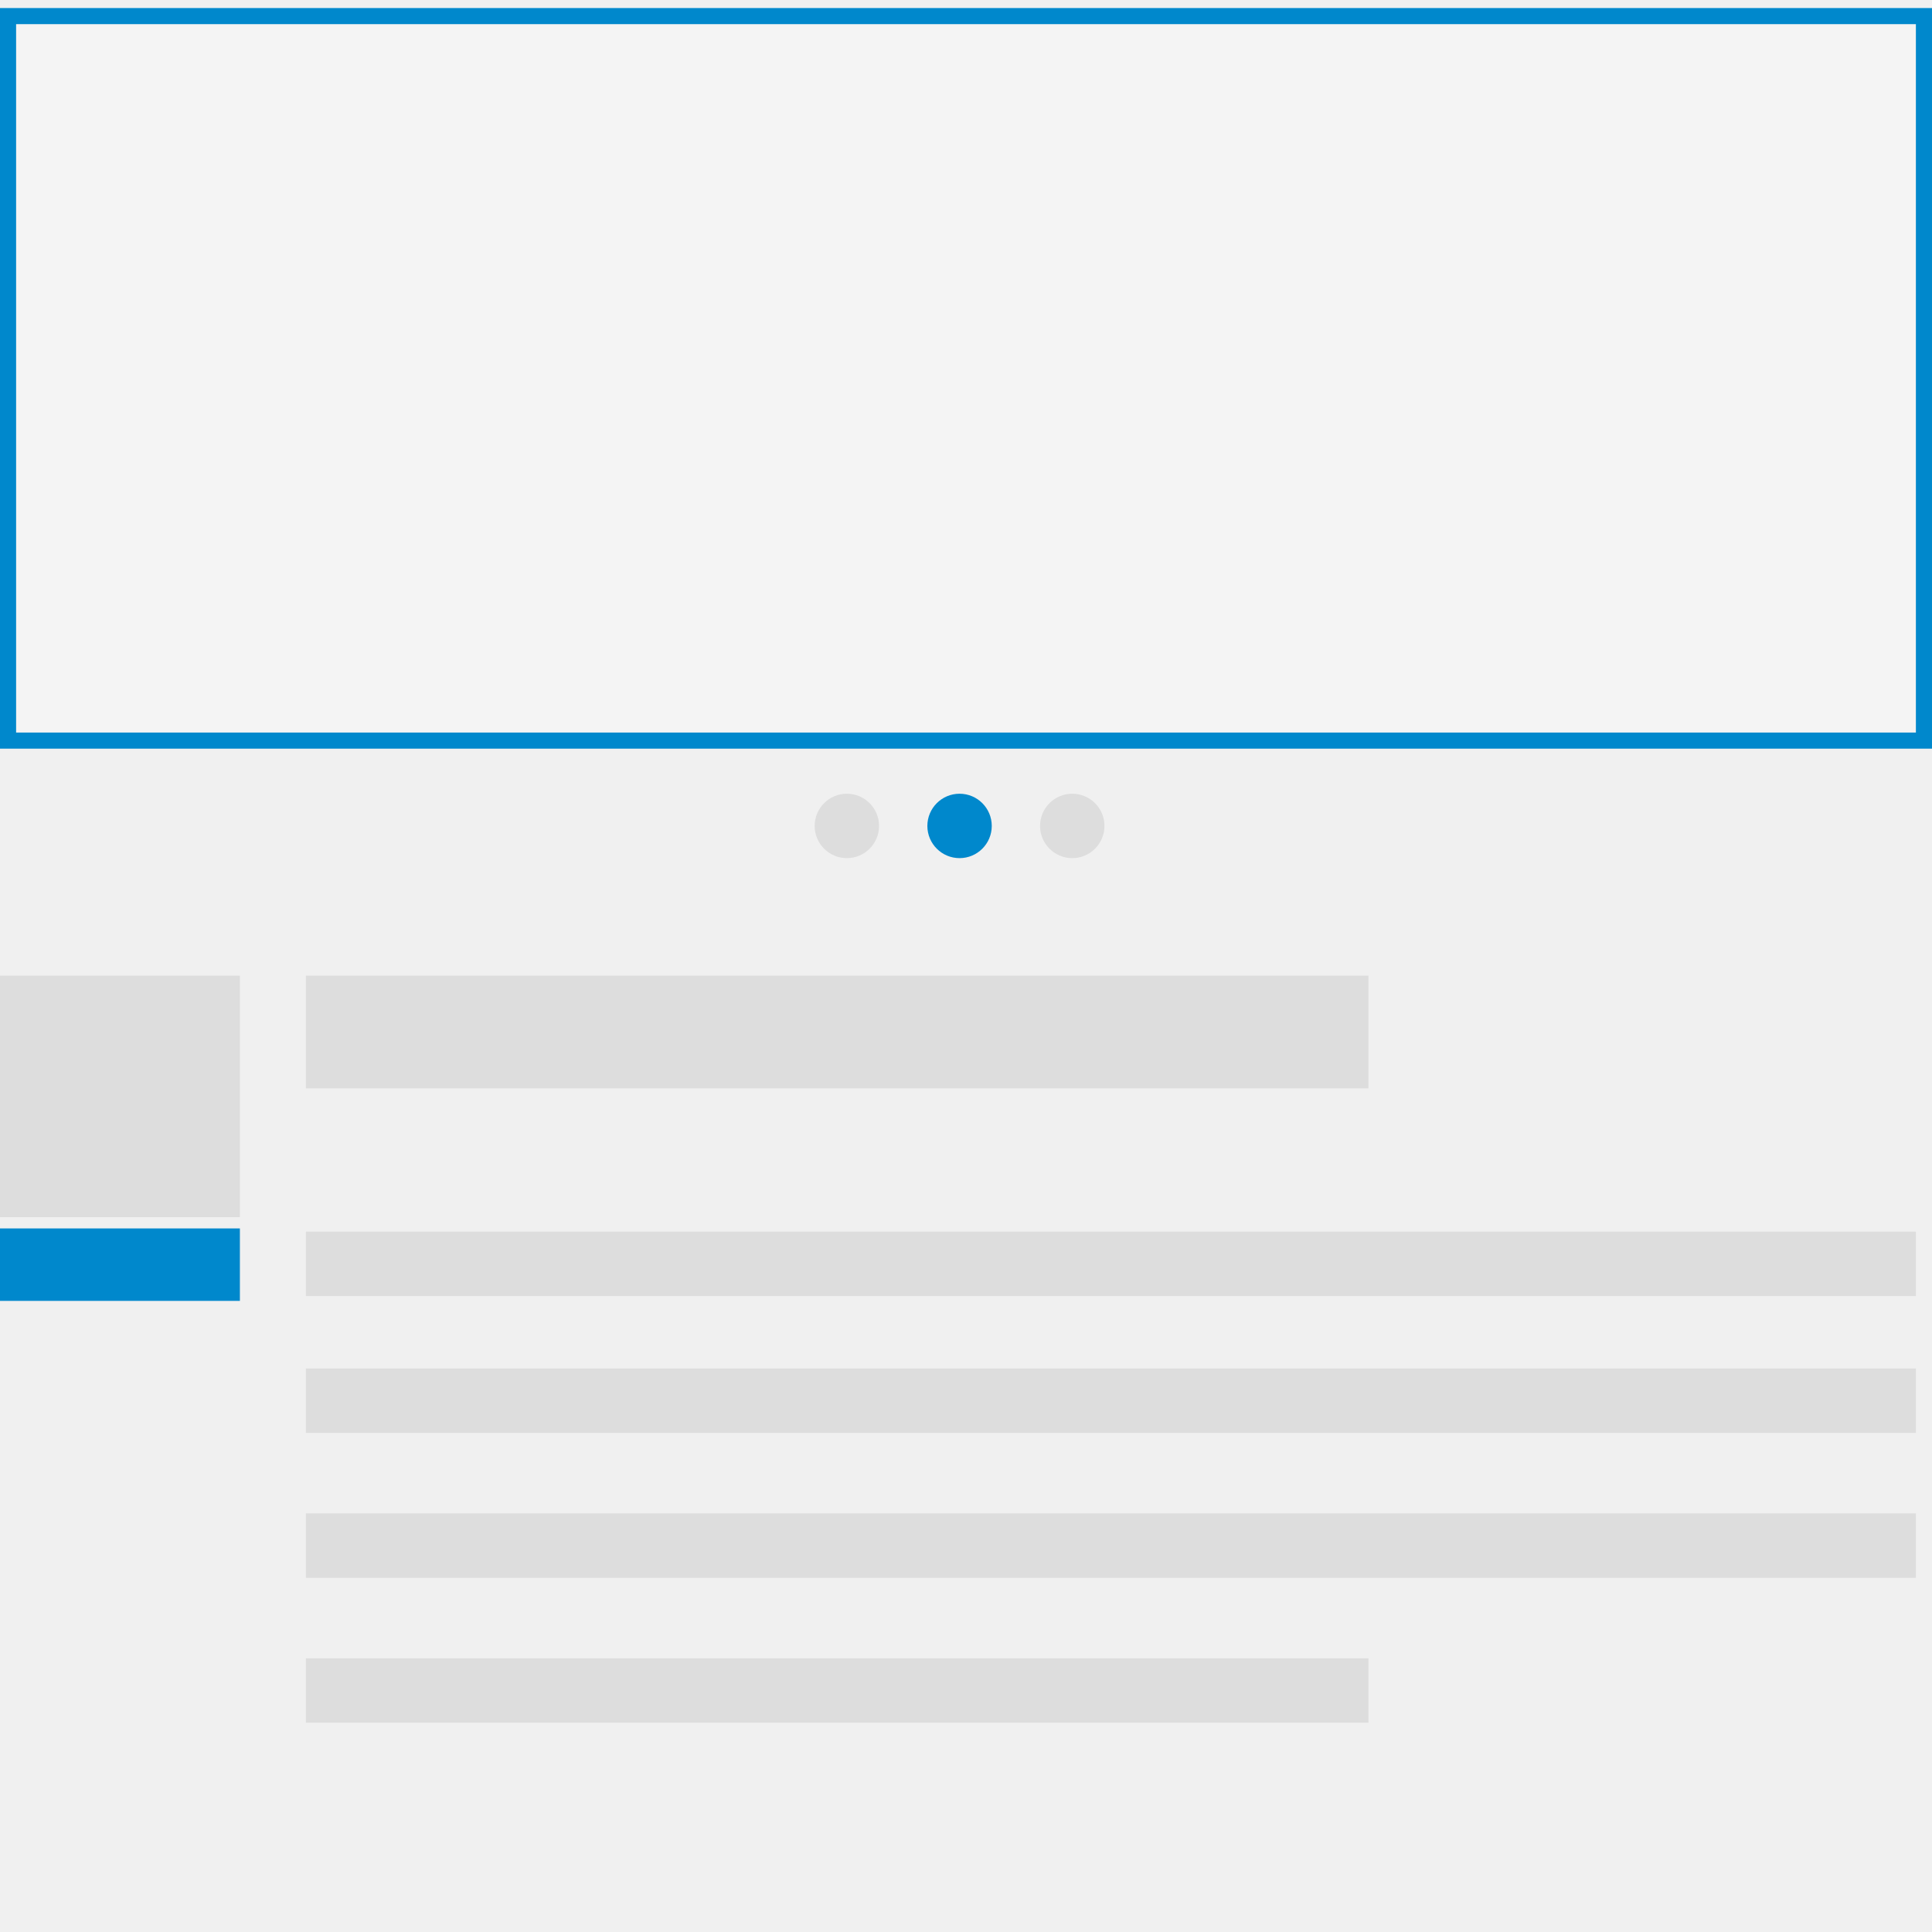
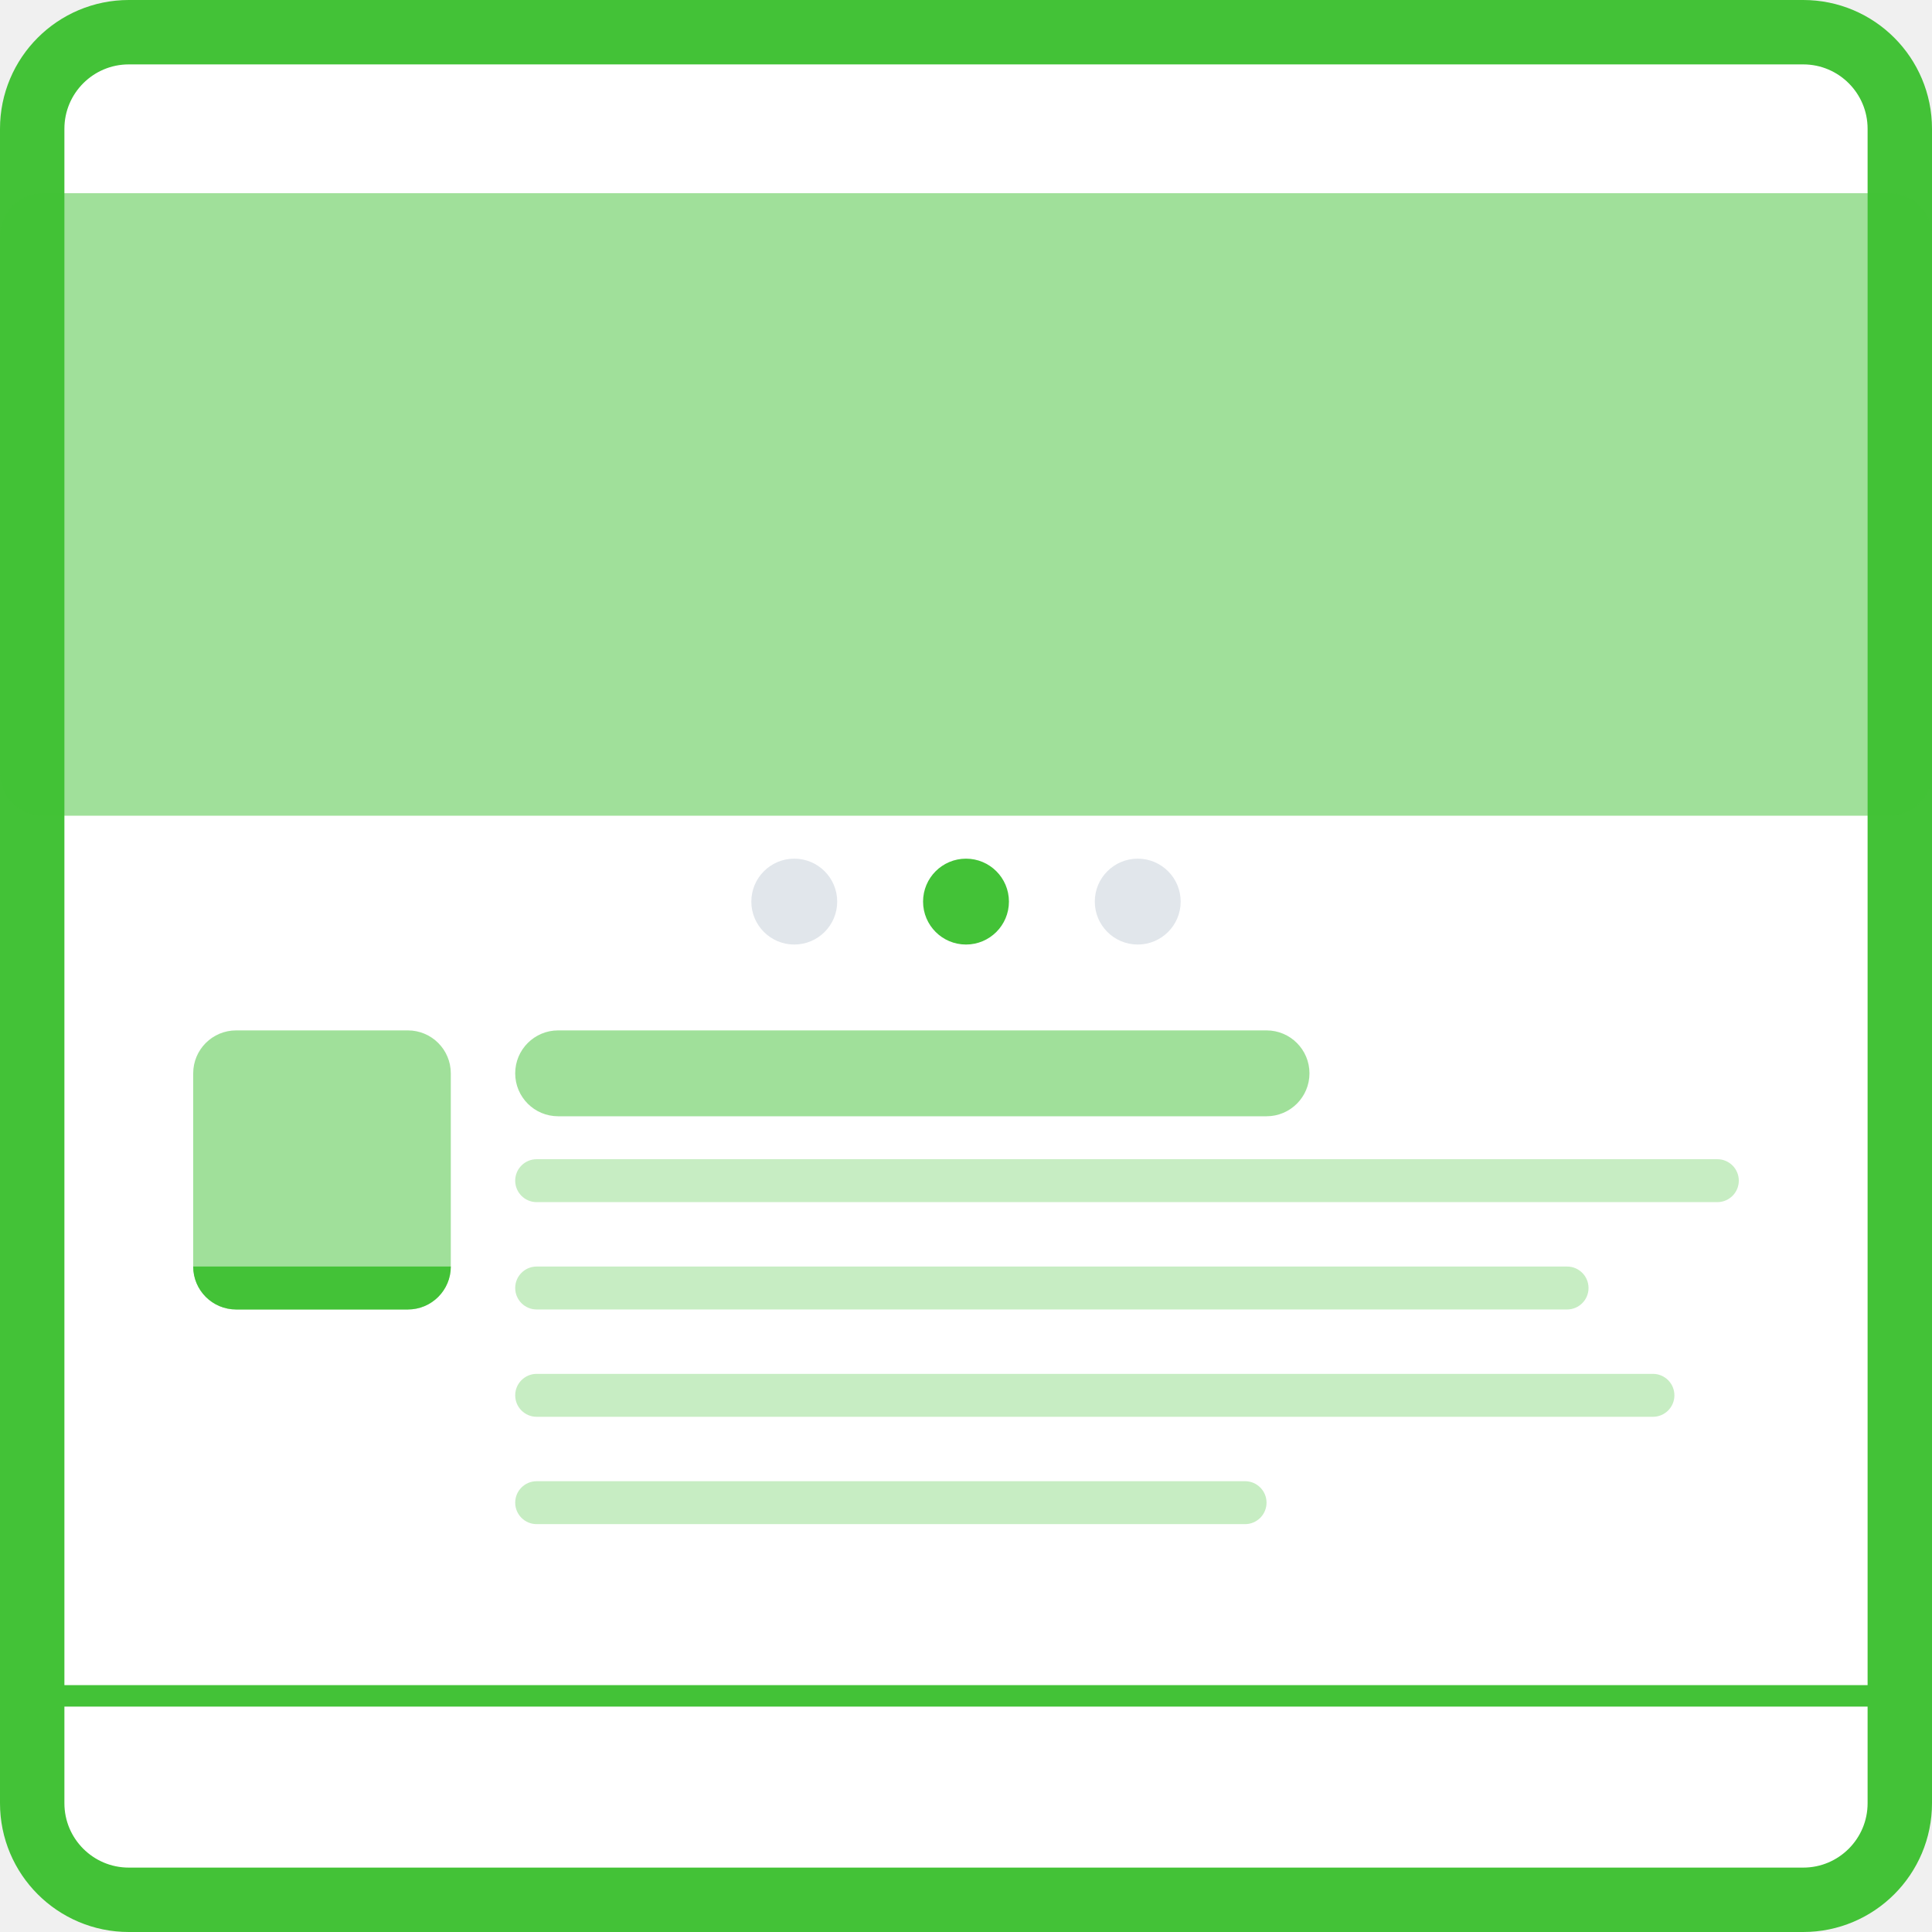
- <svg xmlns="http://www.w3.org/2000/svg" version="1.1" id="Layer_1" x="0px" y="0px" viewBox="0 0 120 120" enable-background="new 0 0 120 120" xml:space="preserve">
-   <rect x="0.5" y="1" fill="#F4F4F4" stroke="#0088CC" stroke-miterlimit="10" width="119" height="45" />
-   <rect x="19" y="60.6" fill="#DDDDDD" width="66" height="7" />
-   <rect x="19" y="76.5" fill="#DDDDDD" width="100" height="4" />
-   <rect x="19" y="85" fill="#DDDDDD" width="100" height="4" />
-   <rect x="19" y="94" fill="#DDDDDD" width="100" height="4" />
-   <rect x="19" y="103" fill="#DDDDDD" width="66" height="4" />
-   <circle fill="#DDDDDD" cx="52.6" cy="51.3" r="2" />
-   <circle fill="#0088CC" cx="59.6" cy="51.3" r="2" />
-   <circle fill="#DDDDDD" cx="66.6" cy="51.3" r="2" />
-   <rect x="-0.1" y="60.6" fill="#DDDDDD" width="15" height="15" />
-   <rect x="-0.1" y="76.3" fill="#0088CC" width="15" height="4.5" />
+ <svg xmlns="http://www.w3.org/2000/svg" width="90" height="90" viewBox="0 0 90 90" fill="none">
+   <rect x="1.5" y="1.5" width="87" height="87" rx="4.5" fill="white" stroke="#43C237" stroke-width="3" />
+   <path d="M2 79H88" stroke="#43C237" />
+   <rect y="9" width="90" height="29" rx="2" fill="#43C237" fill-opacity="0.5" />
+   <rect x="9" y="48" width="12" height="13" rx="2" fill="#43C237" fill-opacity="0.5" />
+   <rect x="24" y="48" width="37" height="4" rx="2" fill="#43C237" fill-opacity="0.5" />
+   <rect x="24" y="54" width="57" height="2" rx="1" fill="#43C237" fill-opacity="0.3" />
+   <rect x="24" y="59" width="50" height="2" rx="1" fill="#43C237" fill-opacity="0.3" />
+   <rect x="24" y="64" width="54" height="2" rx="1" fill="#43C237" fill-opacity="0.3" />
+   <rect x="24" y="69" width="35" height="2" rx="1" fill="#43C237" fill-opacity="0.3" />
+   <path d="M9 59H21V59C21 60.105 20.105 61 19 61H11C9.895 61 9 60.105 9 59V59Z" fill="#43C237" />
+   <circle cx="37" cy="42" r="2" fill="#E1E6EB" />
+   <circle cx="45" cy="42" r="2" fill="#43C237" />
+   <circle cx="53" cy="42" r="2" fill="#E1E6EB" />
</svg>
